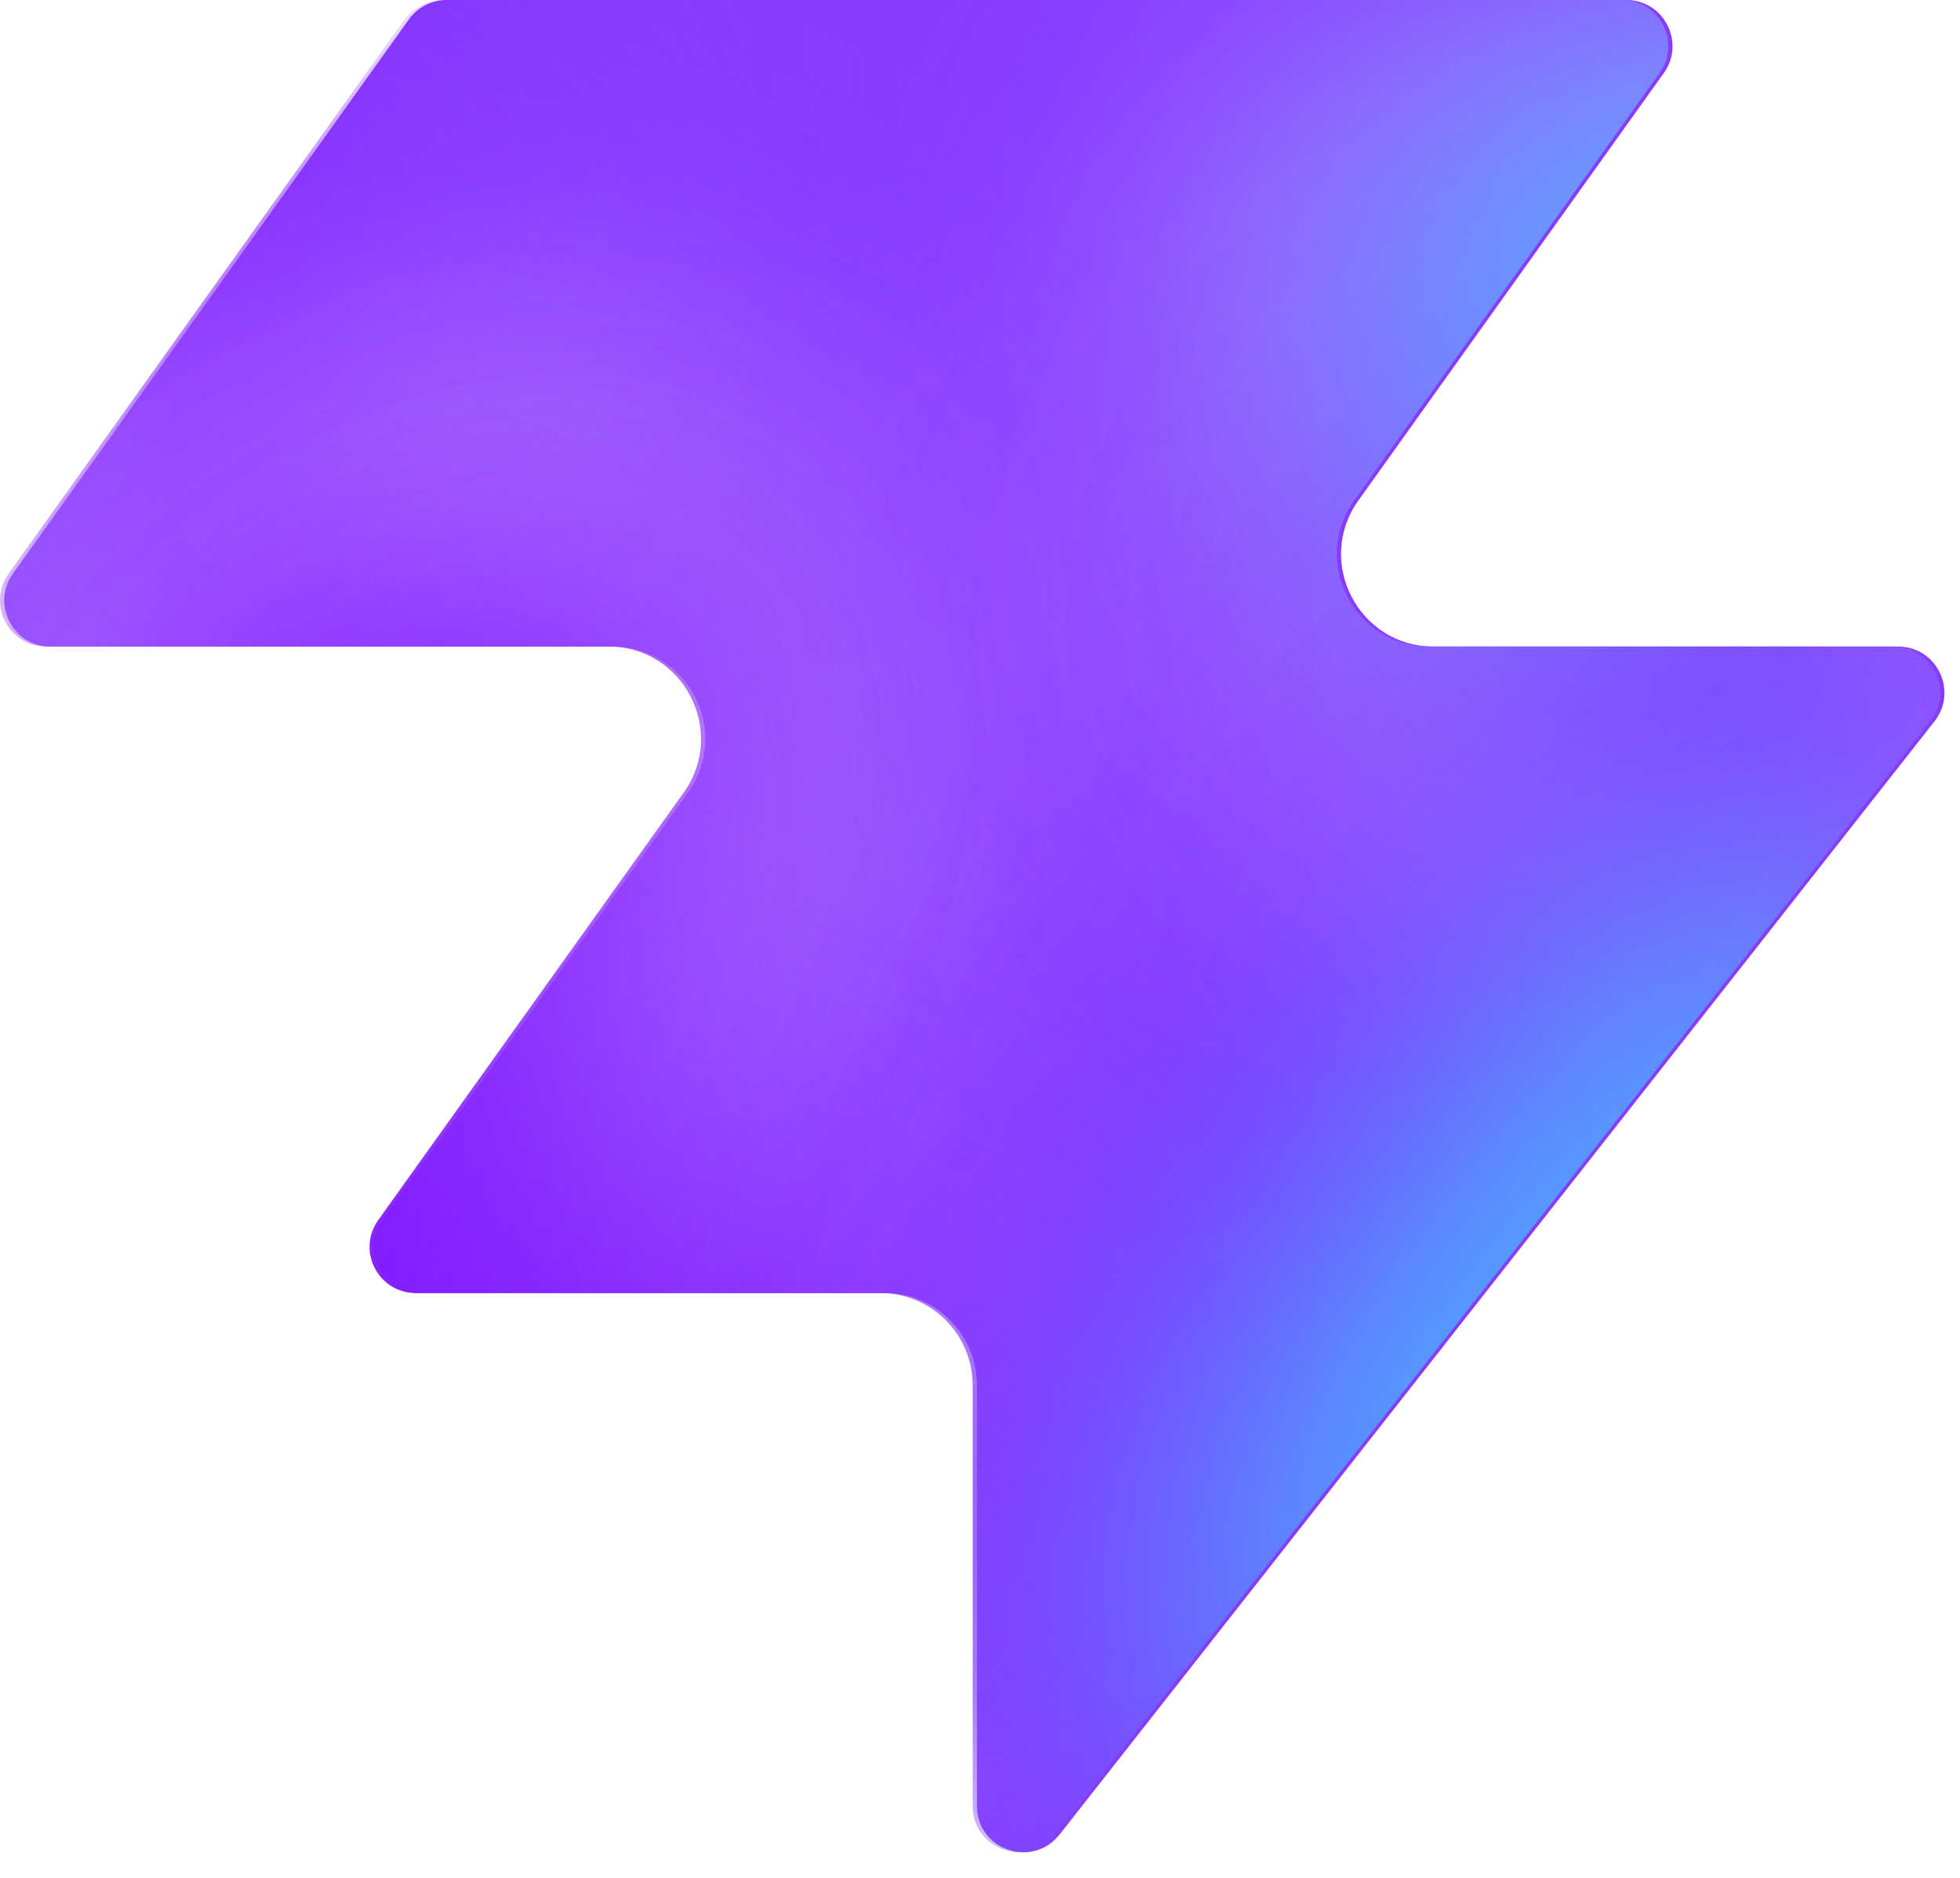
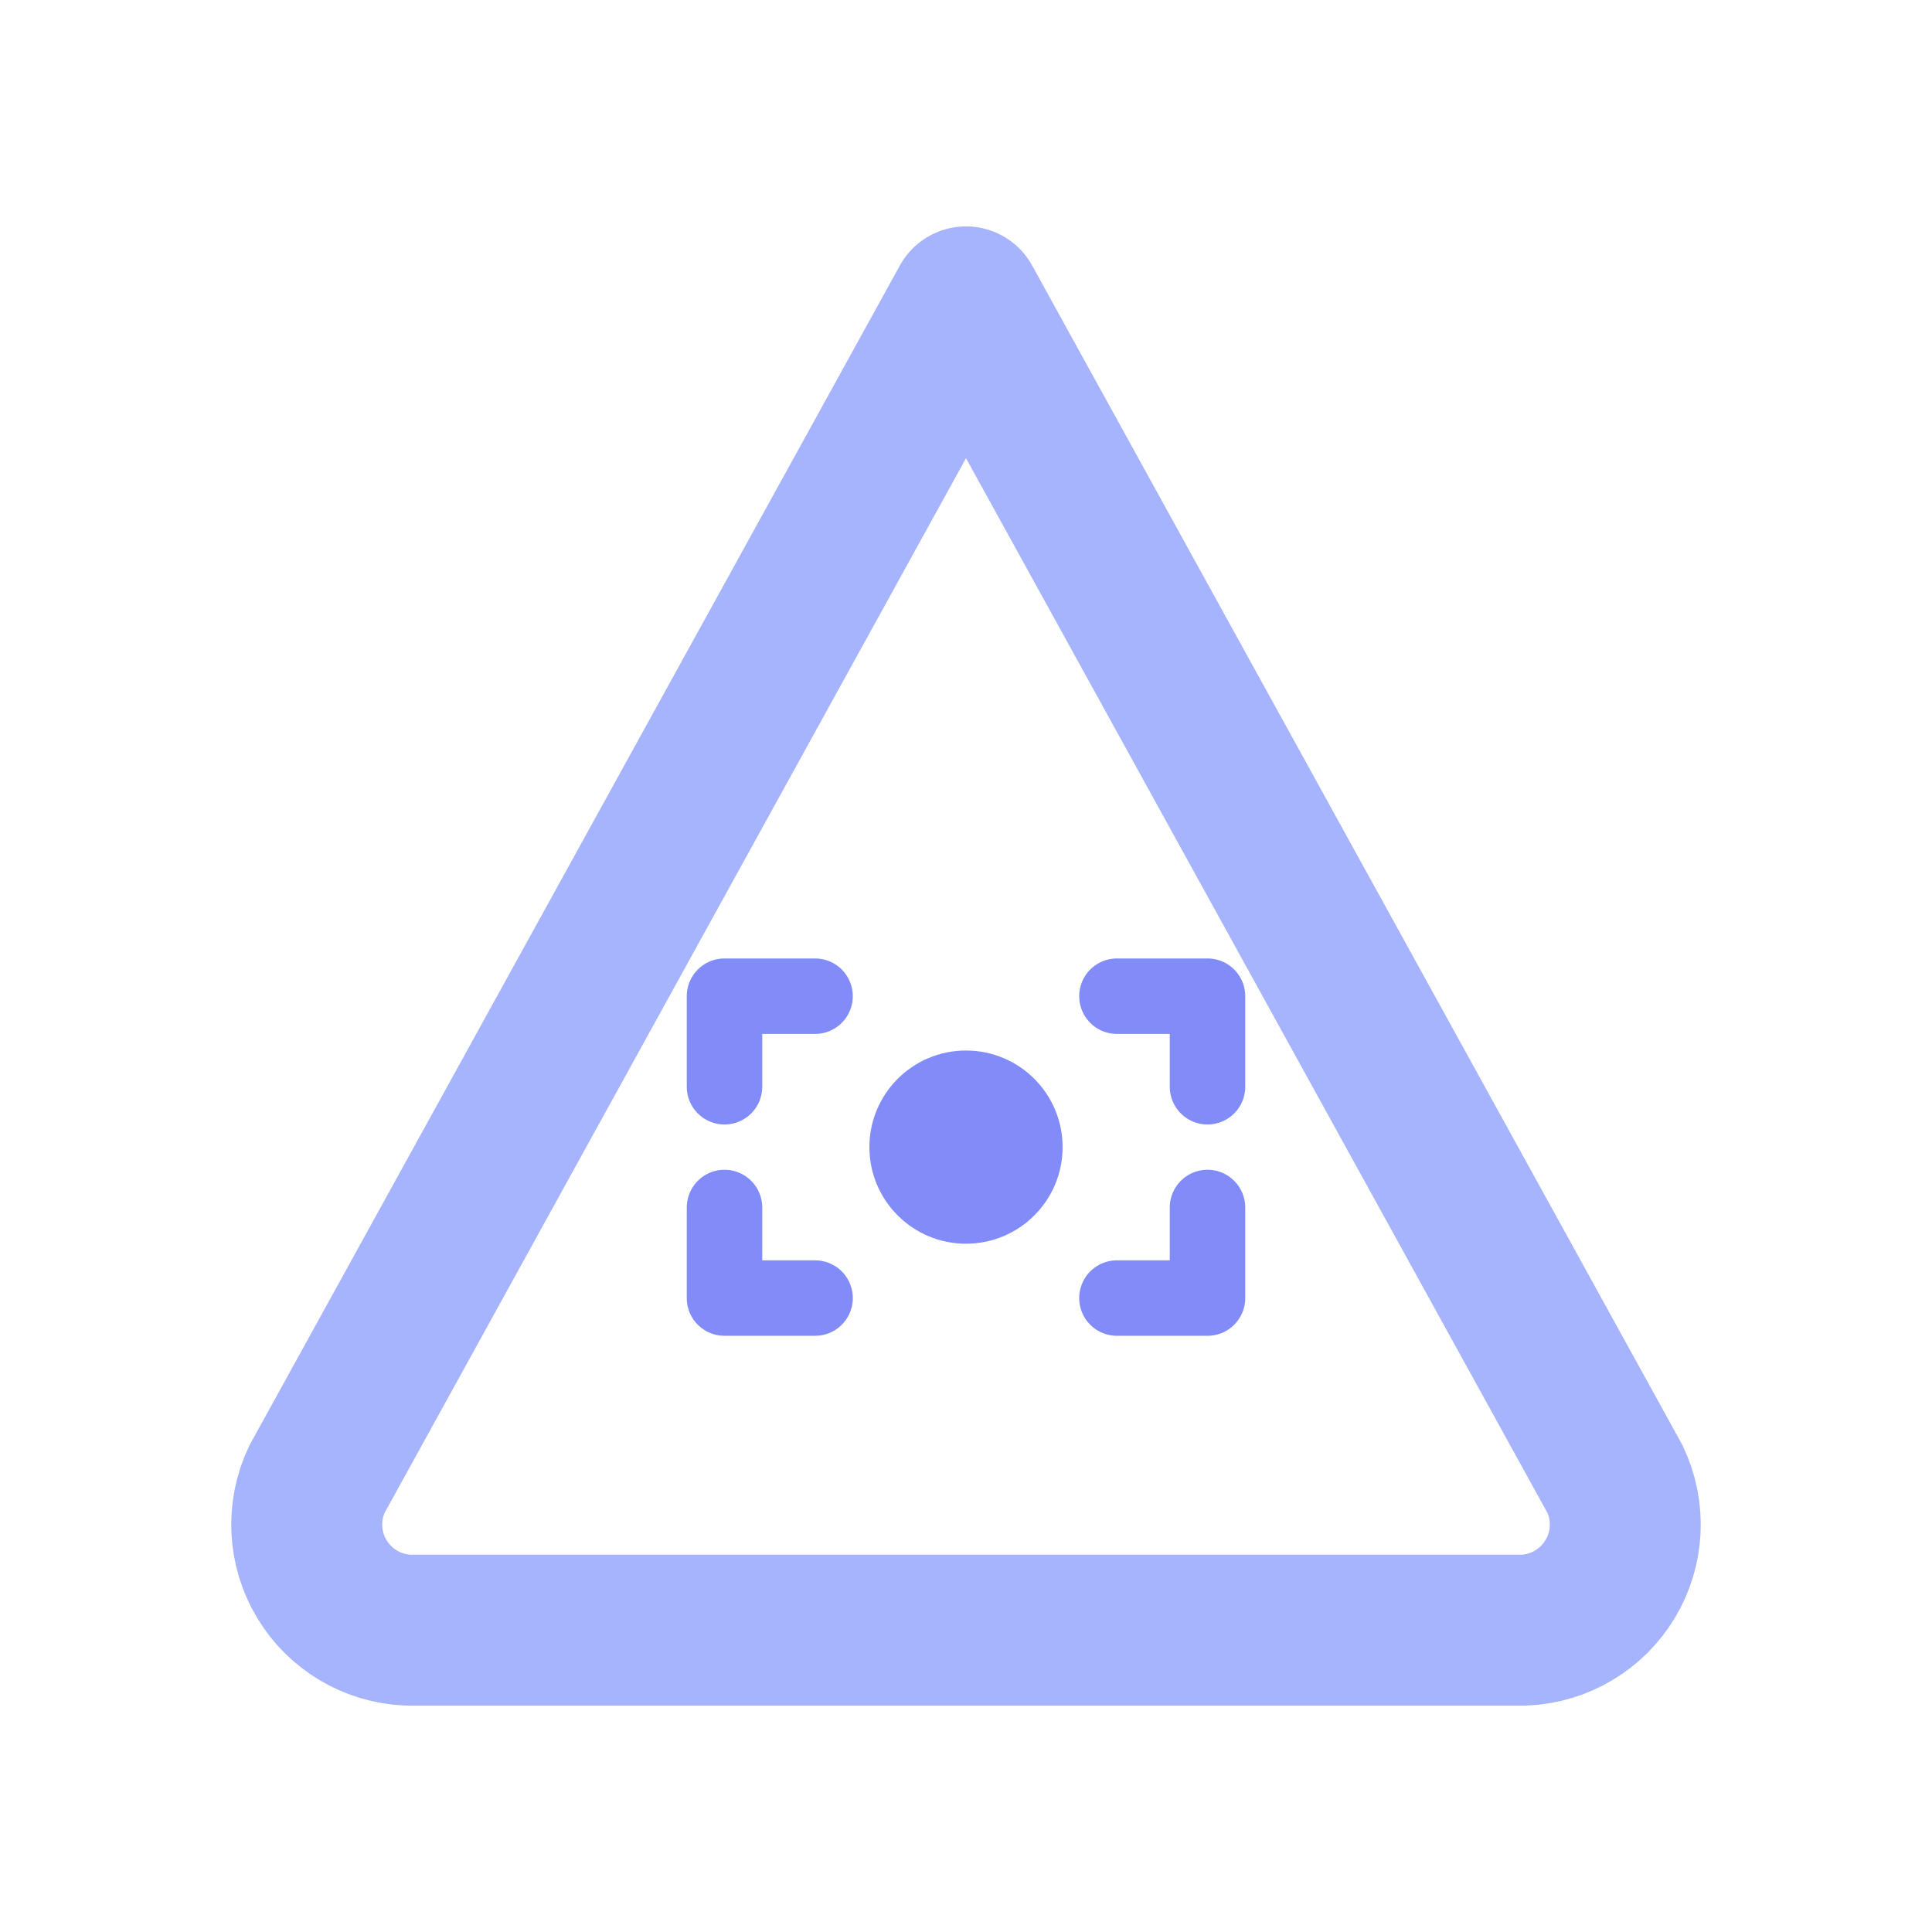
- <svg xmlns="http://www.w3.org/2000/svg" width="48" height="46" fill="none" viewBox="0 0 48 46">
-   <path fill="#863bff" d="M25.946 44.938c-.664.845-2.021.375-2.021-.698V33.937a2.26 2.26 0 0 0-2.262-2.262H10.287c-.92 0-1.456-1.04-.92-1.788l7.48-10.471c1.07-1.497 0-3.578-1.842-3.578H1.237c-.92 0-1.456-1.04-.92-1.788L10.013.474c.214-.297.556-.474.92-.474h28.894c.92 0 1.456 1.04.92 1.788l-7.48 10.471c-1.07 1.498 0 3.579 1.842 3.579h11.377c.943 0 1.473 1.088.89 1.83L25.947 44.94z" style="fill:#863bff;fill:color(display-p3 .525 .23 1);fill-opacity:1" />
-   <mask id="a" width="48" height="46" x="0" y="0" maskUnits="userSpaceOnUse" style="mask-type:alpha">
-     <path fill="#000" d="M25.842 44.938c-.664.844-2.021.375-2.021-.698V33.937a2.26 2.26 0 0 0-2.262-2.262H10.183c-.92 0-1.456-1.04-.92-1.788l7.48-10.471c1.07-1.498 0-3.579-1.842-3.579H1.133c-.92 0-1.456-1.04-.92-1.787L9.91.473c.214-.297.556-.474.92-.474h28.894c.92 0 1.456 1.04.92 1.788l-7.48 10.471c-1.07 1.498 0 3.578 1.842 3.578h11.377c.943 0 1.473 1.088.89 1.832L25.843 44.94z" style="fill:#000;fill-opacity:1" />
-   </mask>
-   <g mask="url(#a)">
-     <g filter="url(#b)">
-       <ellipse cx="5.508" cy="14.704" fill="#ede6ff" rx="5.508" ry="14.704" style="fill:#ede6ff;fill:color(display-p3 .927 .903 1);fill-opacity:1" transform="matrix(.00324 1 1 -.00324 -4.47 31.516)" />
-     </g>
-     <g filter="url(#c)">
-       <ellipse cx="10.399" cy="29.851" fill="#ede6ff" rx="10.399" ry="29.851" style="fill:#ede6ff;fill:color(display-p3 .927 .903 1);fill-opacity:1" transform="matrix(.00324 1 1 -.00324 -39.328 7.883)" />
-     </g>
-     <g filter="url(#d)">
-       <ellipse cx="5.508" cy="30.487" fill="#7e14ff" rx="5.508" ry="30.487" style="fill:#7e14ff;fill:color(display-p3 .492 .077 1);fill-opacity:1" transform="rotate(89.814 -25.913 -14.639)scale(1 -1)" />
-     </g>
-     <g filter="url(#e)">
-       <ellipse cx="5.508" cy="30.599" fill="#7e14ff" rx="5.508" ry="30.599" style="fill:#7e14ff;fill:color(display-p3 .492 .077 1);fill-opacity:1" transform="rotate(89.814 -32.644 -3.334)scale(1 -1)" />
-     </g>
-     <g filter="url(#f)">
-       <ellipse cx="5.508" cy="30.599" fill="#7e14ff" rx="5.508" ry="30.599" style="fill:#7e14ff;fill:color(display-p3 .492 .077 1);fill-opacity:1" transform="matrix(.00324 1 1 -.00324 -34.34 30.47)" />
-     </g>
-     <g filter="url(#g)">
-       <ellipse cx="14.072" cy="22.078" fill="#ede6ff" rx="14.072" ry="22.078" style="fill:#ede6ff;fill:color(display-p3 .927 .903 1);fill-opacity:1" transform="rotate(93.35 24.506 48.493)scale(-1 1)" />
-     </g>
-     <g filter="url(#h)">
-       <ellipse cx="3.47" cy="21.501" fill="#7e14ff" rx="3.47" ry="21.501" style="fill:#7e14ff;fill:color(display-p3 .492 .077 1);fill-opacity:1" transform="rotate(89.009 28.708 47.59)scale(-1 1)" />
-     </g>
-     <g filter="url(#i)">
-       <ellipse cx="3.47" cy="21.501" fill="#7e14ff" rx="3.47" ry="21.501" style="fill:#7e14ff;fill:color(display-p3 .492 .077 1);fill-opacity:1" transform="rotate(89.009 28.708 47.59)scale(-1 1)" />
-     </g>
-     <g filter="url(#j)">
-       <ellipse cx=".387" cy="8.972" fill="#7e14ff" rx="4.407" ry="29.108" style="fill:#7e14ff;fill:color(display-p3 .492 .077 1);fill-opacity:1" transform="rotate(39.51 .387 8.972)" />
-     </g>
-     <g filter="url(#k)">
-       <ellipse cx="47.523" cy="-6.092" fill="#7e14ff" rx="4.407" ry="29.108" style="fill:#7e14ff;fill:color(display-p3 .492 .077 1);fill-opacity:1" transform="rotate(37.892 47.523 -6.092)" />
-     </g>
-     <g filter="url(#l)">
-       <ellipse cx="41.412" cy="6.333" fill="#47bfff" rx="5.971" ry="9.665" style="fill:#47bfff;fill:color(display-p3 .28 .748 1);fill-opacity:1" transform="rotate(37.892 41.412 6.333)" />
-     </g>
-     <g filter="url(#m)">
-       <ellipse cx="-1.879" cy="38.332" fill="#7e14ff" rx="4.407" ry="29.108" style="fill:#7e14ff;fill:color(display-p3 .492 .077 1);fill-opacity:1" transform="rotate(37.892 -1.88 38.332)" />
-     </g>
-     <g filter="url(#n)">
-       <ellipse cx="-1.879" cy="38.332" fill="#7e14ff" rx="4.407" ry="29.108" style="fill:#7e14ff;fill:color(display-p3 .492 .077 1);fill-opacity:1" transform="rotate(37.892 -1.88 38.332)" />
-     </g>
-     <g filter="url(#o)">
-       <ellipse cx="35.651" cy="29.907" fill="#7e14ff" rx="4.407" ry="29.108" style="fill:#7e14ff;fill:color(display-p3 .492 .077 1);fill-opacity:1" transform="rotate(37.892 35.651 29.907)" />
-     </g>
-     <g filter="url(#p)">
-       <ellipse cx="38.418" cy="32.4" fill="#47bfff" rx="5.971" ry="15.297" style="fill:#47bfff;fill:color(display-p3 .28 .748 1);fill-opacity:1" transform="rotate(37.892 38.418 32.4)" />
-     </g>
-   </g>
-   <defs>
-     <filter id="b" width="60.045" height="41.654" x="-19.77" y="16.149" color-interpolation-filters="sRGB" filterUnits="userSpaceOnUse">
-       <feFlood flood-opacity="0" result="BackgroundImageFix" />
-       <feBlend in="SourceGraphic" in2="BackgroundImageFix" result="shape" />
-       <feGaussianBlur result="effect1_foregroundBlur_2002_17158" stdDeviation="7.659" />
-     </filter>
-     <filter id="c" width="90.34" height="51.437" x="-54.613" y="-7.533" color-interpolation-filters="sRGB" filterUnits="userSpaceOnUse">
-       <feFlood flood-opacity="0" result="BackgroundImageFix" />
-       <feBlend in="SourceGraphic" in2="BackgroundImageFix" result="shape" />
-       <feGaussianBlur result="effect1_foregroundBlur_2002_17158" stdDeviation="7.659" />
-     </filter>
-     <filter id="d" width="79.355" height="29.4" x="-49.64" y="2.03" color-interpolation-filters="sRGB" filterUnits="userSpaceOnUse">
-       <feFlood flood-opacity="0" result="BackgroundImageFix" />
-       <feBlend in="SourceGraphic" in2="BackgroundImageFix" result="shape" />
-       <feGaussianBlur result="effect1_foregroundBlur_2002_17158" stdDeviation="4.596" />
-     </filter>
-     <filter id="e" width="79.579" height="29.4" x="-45.045" y="20.029" color-interpolation-filters="sRGB" filterUnits="userSpaceOnUse">
-       <feFlood flood-opacity="0" result="BackgroundImageFix" />
-       <feBlend in="SourceGraphic" in2="BackgroundImageFix" result="shape" />
-       <feGaussianBlur result="effect1_foregroundBlur_2002_17158" stdDeviation="4.596" />
-     </filter>
-     <filter id="f" width="79.579" height="29.4" x="-43.513" y="21.178" color-interpolation-filters="sRGB" filterUnits="userSpaceOnUse">
-       <feFlood flood-opacity="0" result="BackgroundImageFix" />
-       <feBlend in="SourceGraphic" in2="BackgroundImageFix" result="shape" />
-       <feGaussianBlur result="effect1_foregroundBlur_2002_17158" stdDeviation="4.596" />
-     </filter>
-     <filter id="g" width="74.749" height="58.852" x="15.756" y="-17.901" color-interpolation-filters="sRGB" filterUnits="userSpaceOnUse">
-       <feFlood flood-opacity="0" result="BackgroundImageFix" />
-       <feBlend in="SourceGraphic" in2="BackgroundImageFix" result="shape" />
-       <feGaussianBlur result="effect1_foregroundBlur_2002_17158" stdDeviation="7.659" />
-     </filter>
-     <filter id="h" width="61.377" height="25.362" x="23.548" y="2.284" color-interpolation-filters="sRGB" filterUnits="userSpaceOnUse">
-       <feFlood flood-opacity="0" result="BackgroundImageFix" />
-       <feBlend in="SourceGraphic" in2="BackgroundImageFix" result="shape" />
-       <feGaussianBlur result="effect1_foregroundBlur_2002_17158" stdDeviation="4.596" />
-     </filter>
-     <filter id="i" width="61.377" height="25.362" x="23.548" y="2.284" color-interpolation-filters="sRGB" filterUnits="userSpaceOnUse">
-       <feFlood flood-opacity="0" result="BackgroundImageFix" />
-       <feBlend in="SourceGraphic" in2="BackgroundImageFix" result="shape" />
-       <feGaussianBlur result="effect1_foregroundBlur_2002_17158" stdDeviation="4.596" />
-     </filter>
-     <filter id="j" width="56.045" height="63.649" x="-27.636" y="-22.853" color-interpolation-filters="sRGB" filterUnits="userSpaceOnUse">
-       <feFlood flood-opacity="0" result="BackgroundImageFix" />
-       <feBlend in="SourceGraphic" in2="BackgroundImageFix" result="shape" />
-       <feGaussianBlur result="effect1_foregroundBlur_2002_17158" stdDeviation="4.596" />
-     </filter>
-     <filter id="k" width="54.814" height="64.646" x="20.116" y="-38.415" color-interpolation-filters="sRGB" filterUnits="userSpaceOnUse">
-       <feFlood flood-opacity="0" result="BackgroundImageFix" />
-       <feBlend in="SourceGraphic" in2="BackgroundImageFix" result="shape" />
-       <feGaussianBlur result="effect1_foregroundBlur_2002_17158" stdDeviation="4.596" />
-     </filter>
-     <filter id="l" width="33.541" height="35.313" x="24.641" y="-11.323" color-interpolation-filters="sRGB" filterUnits="userSpaceOnUse">
-       <feFlood flood-opacity="0" result="BackgroundImageFix" />
-       <feBlend in="SourceGraphic" in2="BackgroundImageFix" result="shape" />
-       <feGaussianBlur result="effect1_foregroundBlur_2002_17158" stdDeviation="4.596" />
-     </filter>
-     <filter id="m" width="54.814" height="64.646" x="-29.286" y="6.009" color-interpolation-filters="sRGB" filterUnits="userSpaceOnUse">
-       <feFlood flood-opacity="0" result="BackgroundImageFix" />
-       <feBlend in="SourceGraphic" in2="BackgroundImageFix" result="shape" />
-       <feGaussianBlur result="effect1_foregroundBlur_2002_17158" stdDeviation="4.596" />
-     </filter>
-     <filter id="n" width="54.814" height="64.646" x="-29.286" y="6.009" color-interpolation-filters="sRGB" filterUnits="userSpaceOnUse">
-       <feFlood flood-opacity="0" result="BackgroundImageFix" />
-       <feBlend in="SourceGraphic" in2="BackgroundImageFix" result="shape" />
-       <feGaussianBlur result="effect1_foregroundBlur_2002_17158" stdDeviation="4.596" />
-     </filter>
-     <filter id="o" width="54.814" height="64.646" x="8.244" y="-2.416" color-interpolation-filters="sRGB" filterUnits="userSpaceOnUse">
-       <feFlood flood-opacity="0" result="BackgroundImageFix" />
-       <feBlend in="SourceGraphic" in2="BackgroundImageFix" result="shape" />
-       <feGaussianBlur result="effect1_foregroundBlur_2002_17158" stdDeviation="4.596" />
-     </filter>
-     <filter id="p" width="39.409" height="43.623" x="18.713" y="10.588" color-interpolation-filters="sRGB" filterUnits="userSpaceOnUse">
-       <feFlood flood-opacity="0" result="BackgroundImageFix" />
-       <feBlend in="SourceGraphic" in2="BackgroundImageFix" result="shape" />
-       <feGaussianBlur result="effect1_foregroundBlur_2002_17158" stdDeviation="4.596" />
-     </filter>
-   </defs>
+ <svg xmlns="http://www.w3.org/2000/svg" viewBox="0 0 64 64" fill="none">
+   <path d="M32 10 L53.5 49 A 3.5 3.5 0 0 1 50.5 54 L13.5 54 A 3.5 3.5 0 0 1 10.5 49 Z" stroke="#a5b4fc" stroke-width="5" stroke-linecap="round" stroke-linejoin="round" />
+   <path d="M24 33 H27 M24 33 V36" stroke="#818cf8" stroke-width="2.5" stroke-linecap="round" />
+   <path d="M40 33 H37 M40 33 V36" stroke="#818cf8" stroke-width="2.5" stroke-linecap="round" />
+   <path d="M24 43 H27 M24 43 V40" stroke="#818cf8" stroke-width="2.5" stroke-linecap="round" />
+   <path d="M40 43 H37 M40 43 V40" stroke="#818cf8" stroke-width="2.5" stroke-linecap="round" />
+   <circle cx="32" cy="38" r="3.2" fill="#818cf8" />
</svg>
